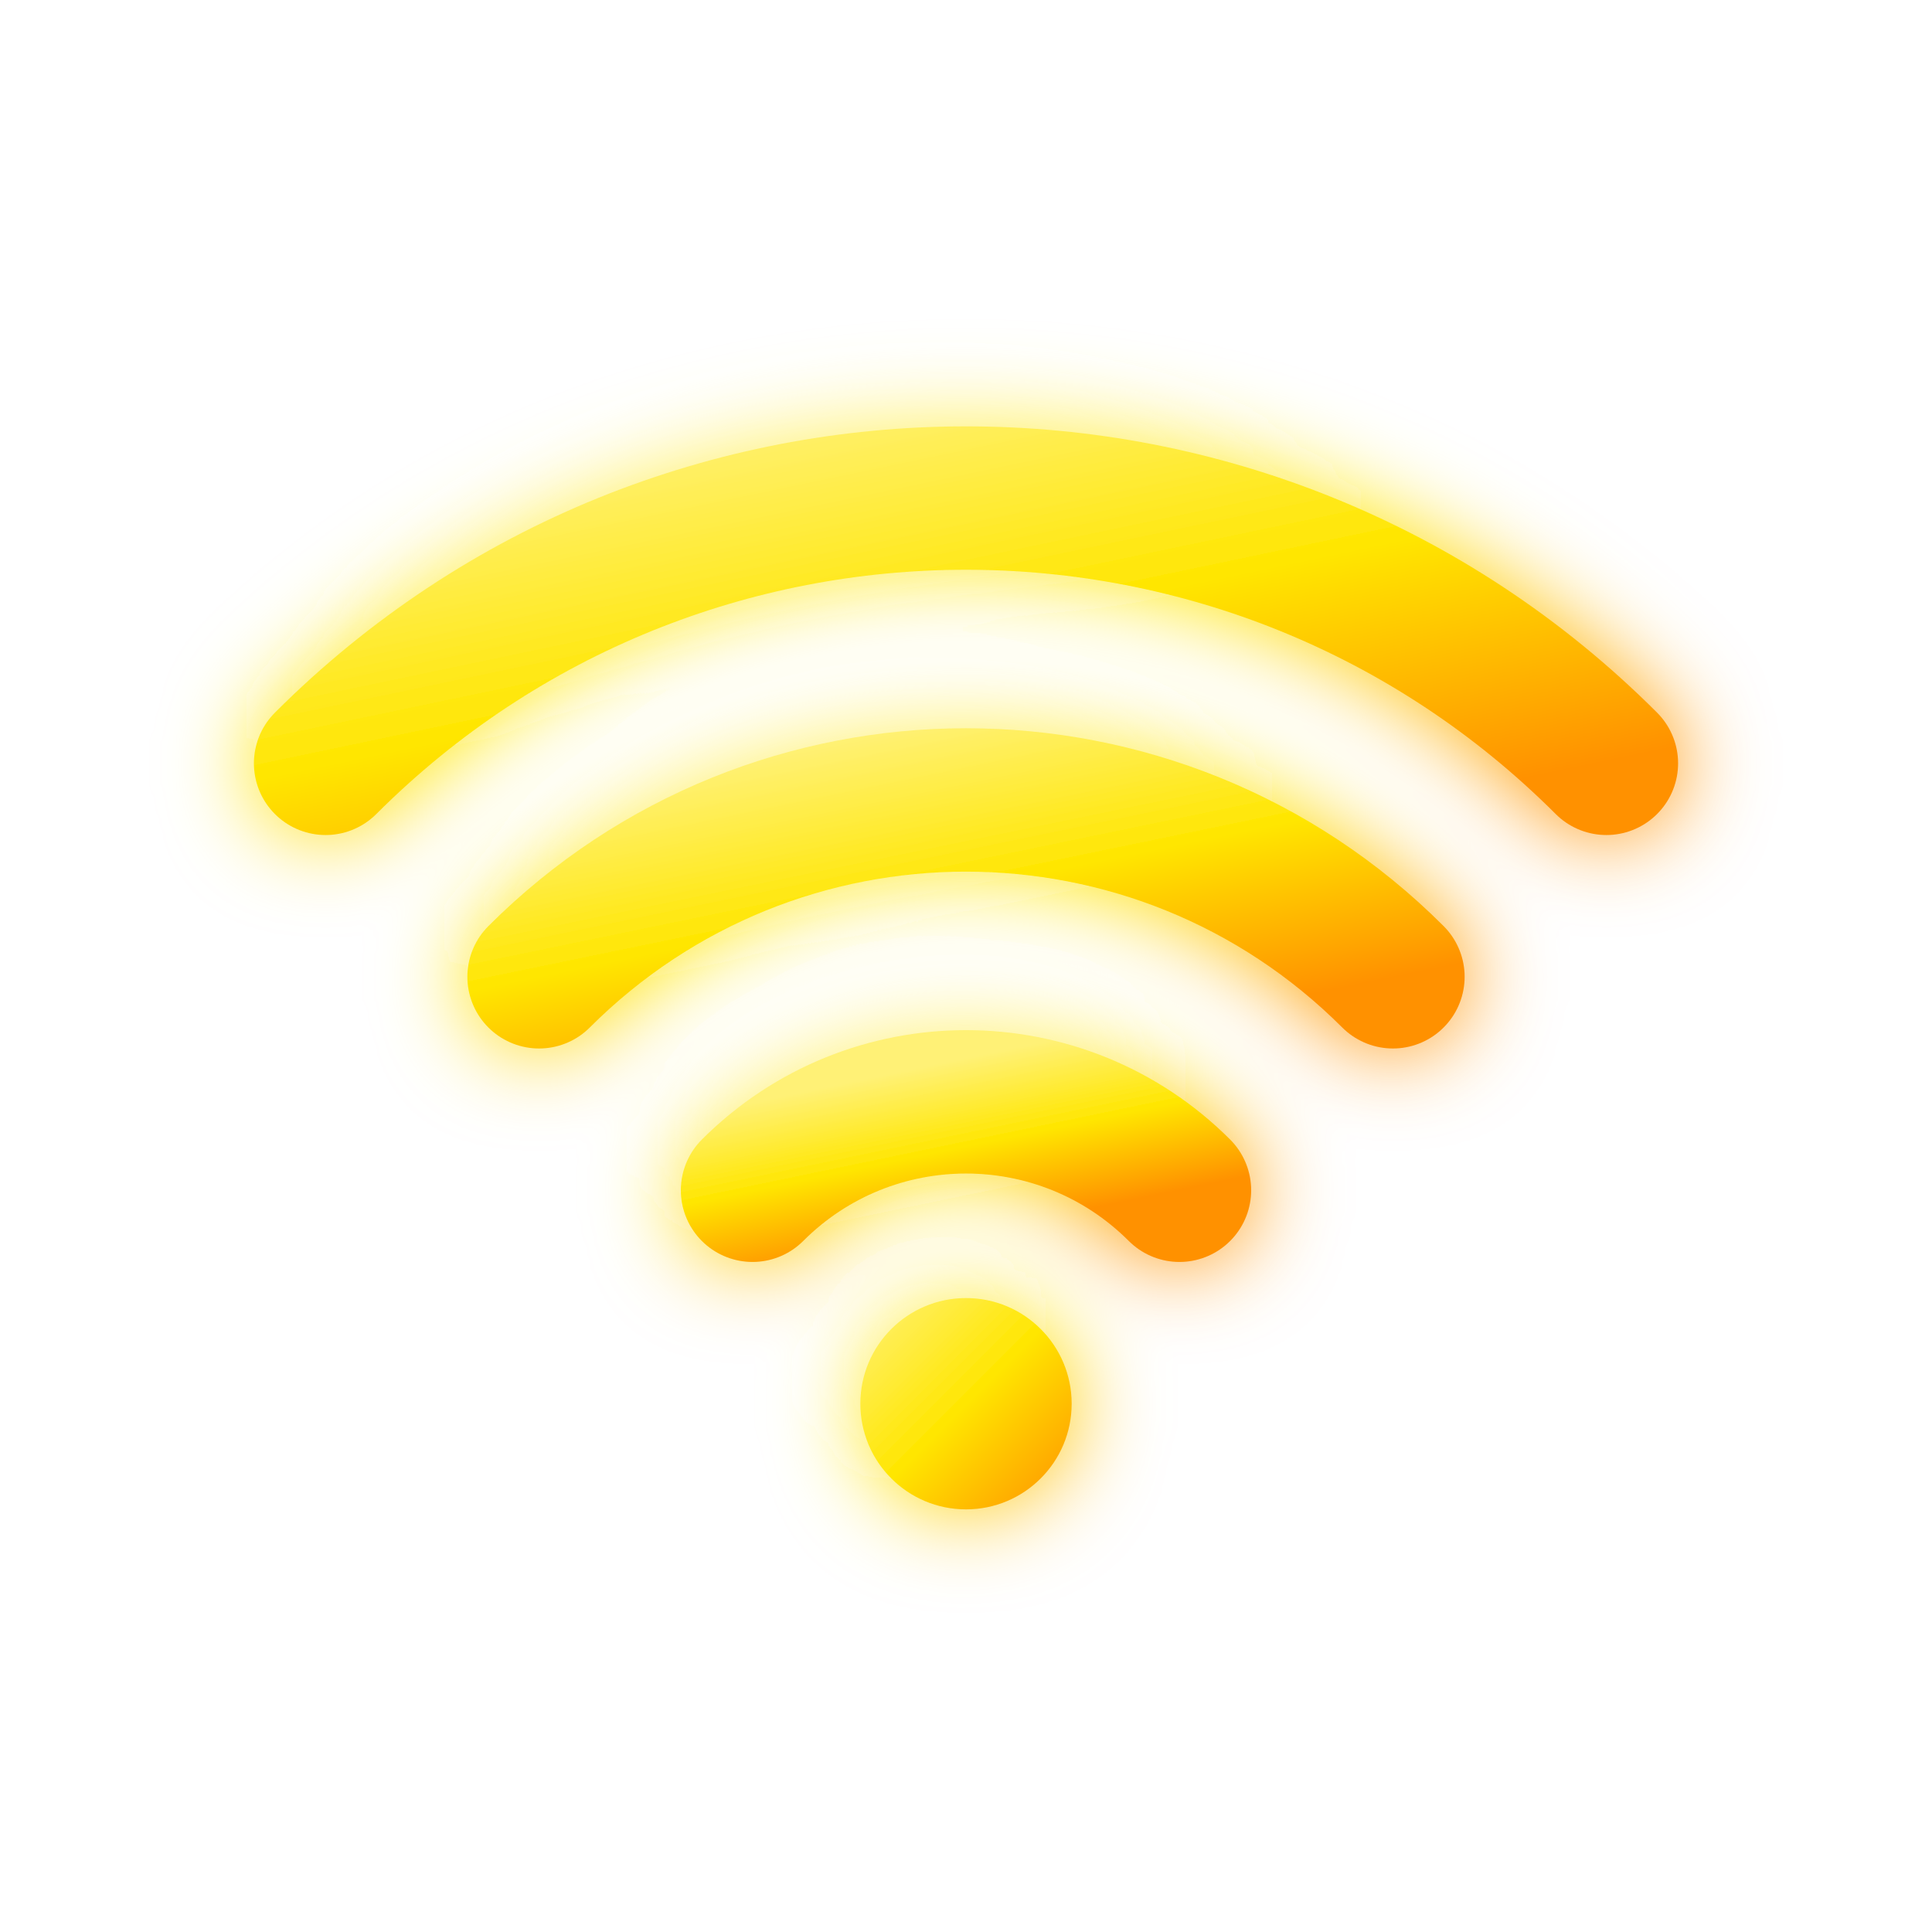
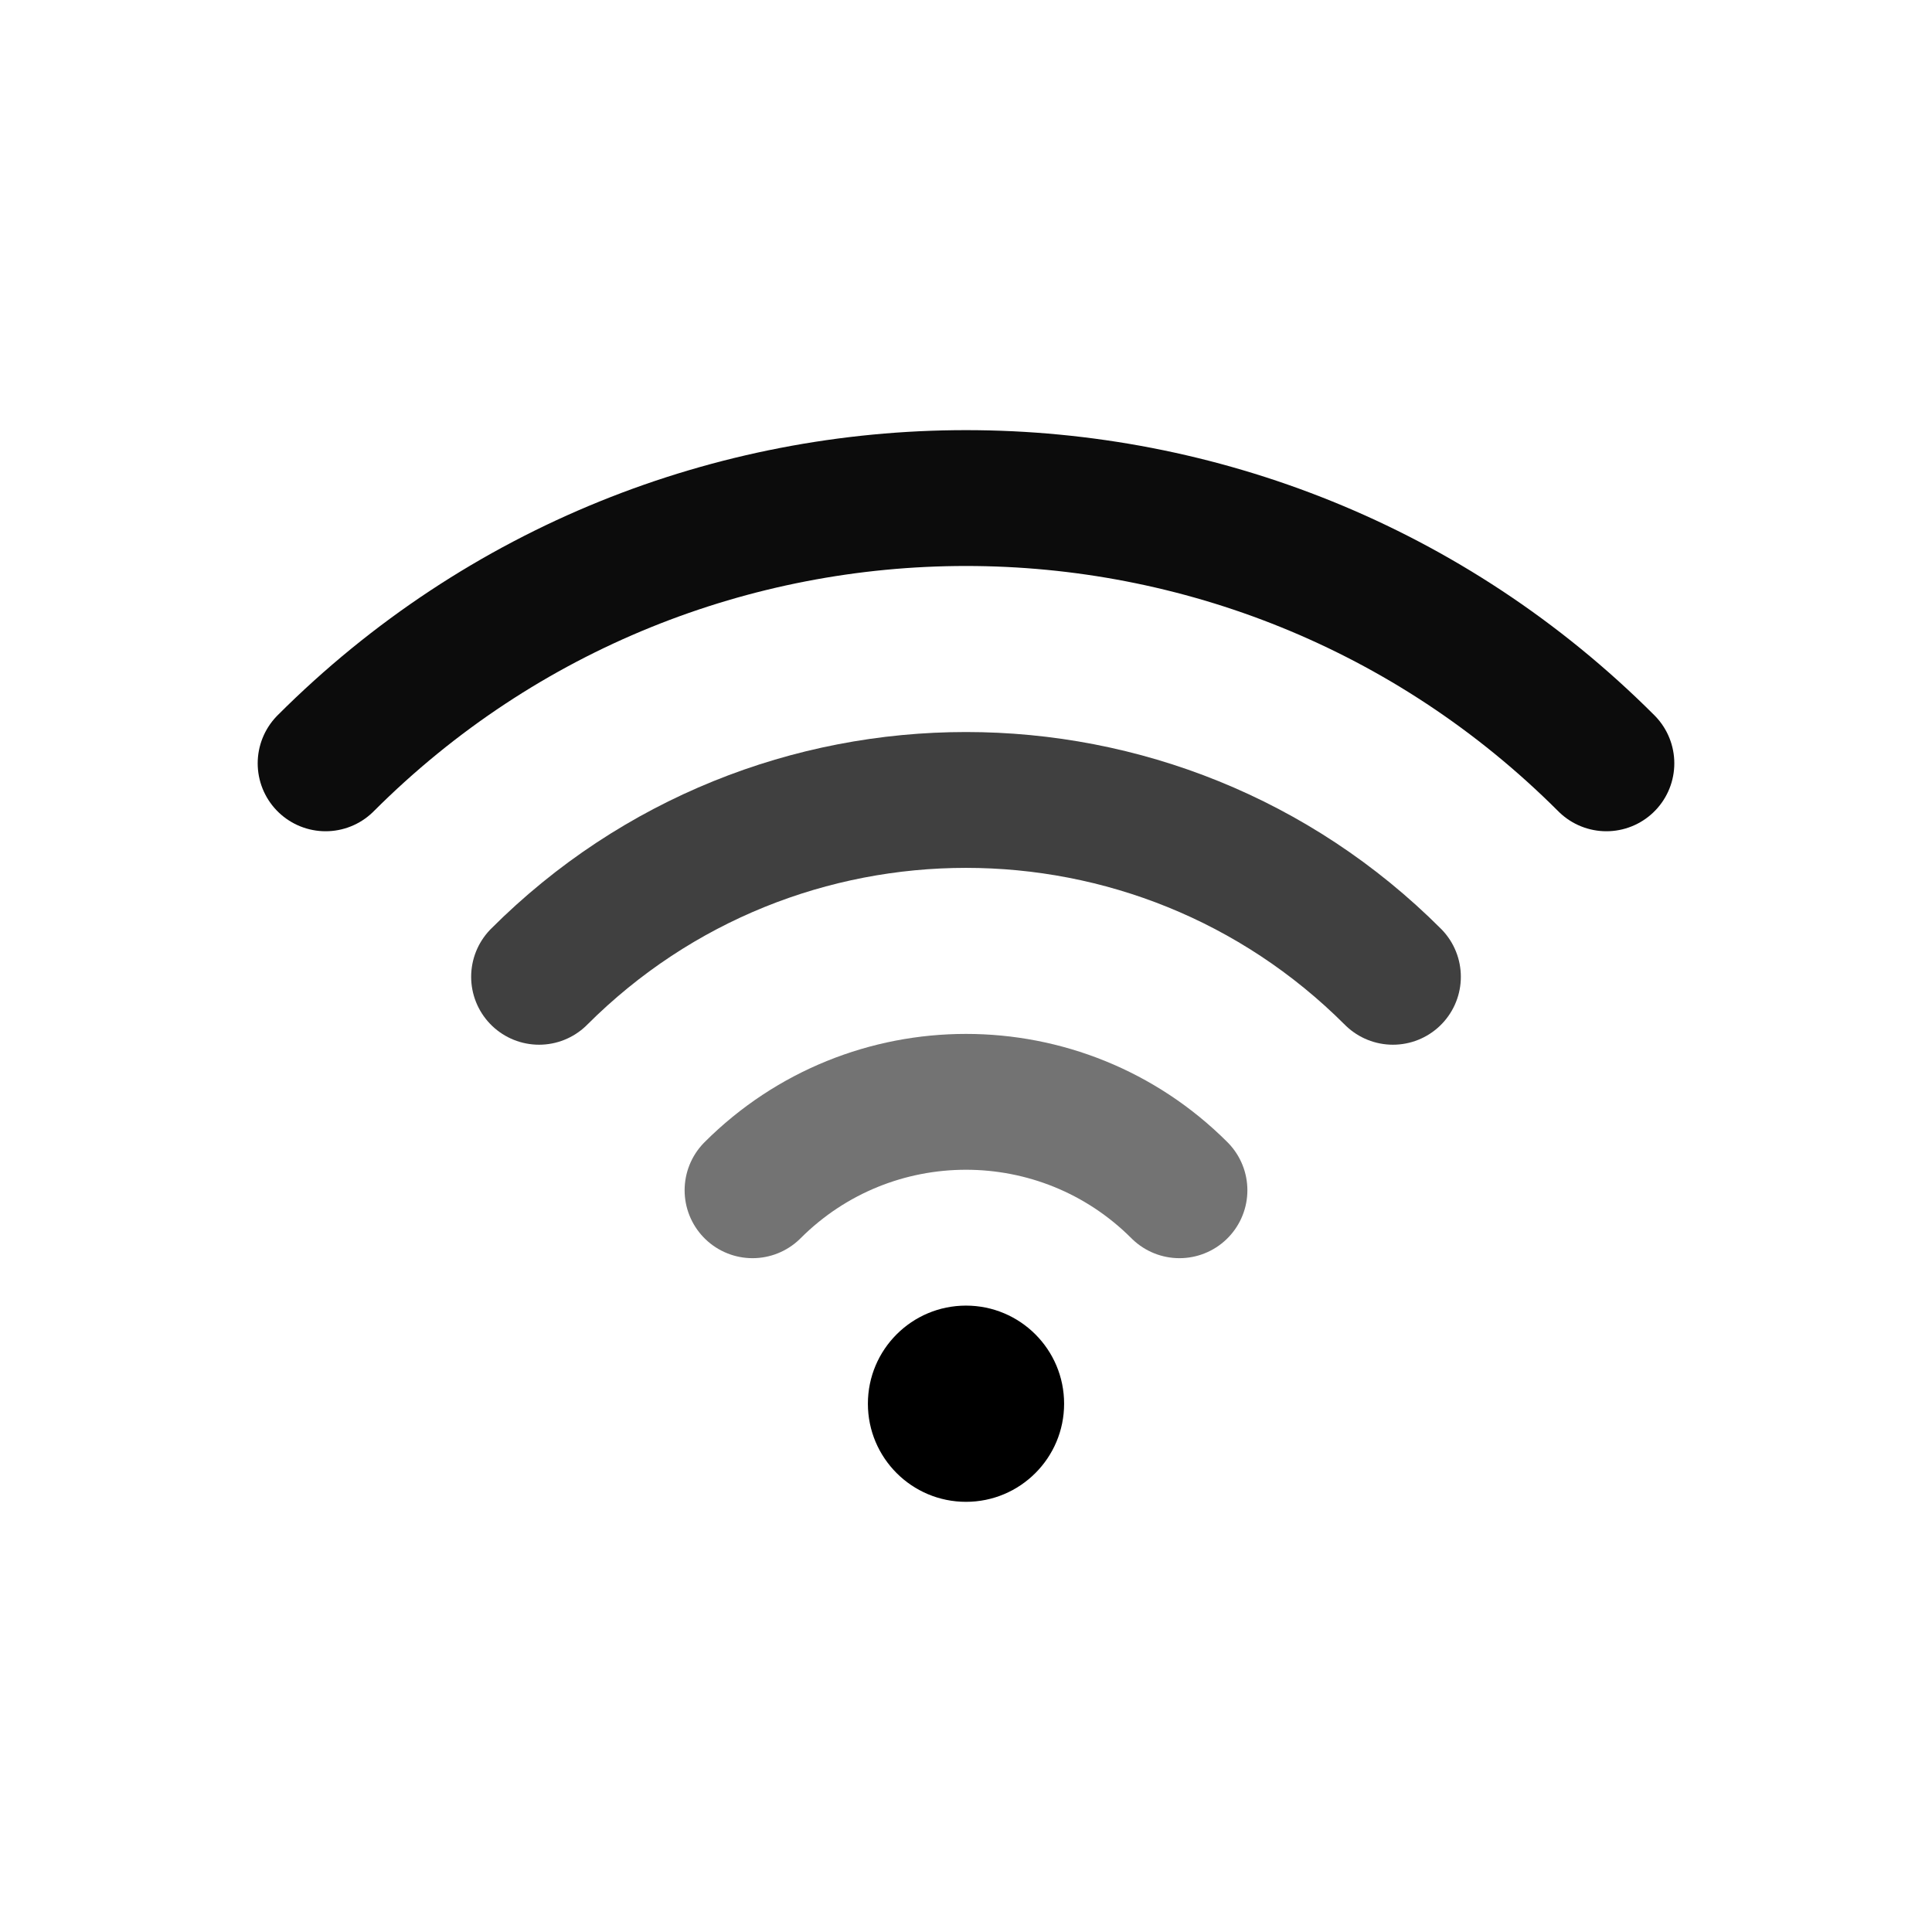
<svg xmlns="http://www.w3.org/2000/svg" viewBox="0 0 512 512" width="100%" height="100%">
-   <defs>
-     <filter id="neonGlow" x="-20%" y="-20%" width="140%" height="140%">
-       <feGaussianBlur stdDeviation="12" result="blur" />
-       <feMerge>
-         <feMergeNode in="blur" />
-         <feMergeNode in="SourceGraphic" />
-       </feMerge>
-     </filter>
-     <linearGradient id="signalGrad" x1="0%" y1="0%" x2="100%" y2="100%">
-       <stop offset="0%" stop-color="#fff176" />
-       <stop offset="50%" stop-color="#ffe600" />
-       <stop offset="100%" stop-color="#ff9100" />
-     </linearGradient>
-   </defs>
-   <g fill="none" stroke="url(#signalGrad)" stroke-linecap="round" stroke-linejoin="round" filter="url(#neonGlow)">
-     <path d="M 86.29 202.29 A 240 240 0 0 1 425.71 202.29" stroke-width="38" />
-     <path d="M 142.86 258.86 A 160 160 0 0 1 369.14 258.86" stroke-width="38" />
-     <path d="M 199.43 315.43 A 80 80 0 0 1 312.57 315.43" stroke-width="38" />
-     <circle cx="256" cy="372" r="28" fill="url(#signalGrad)" stroke="none" />
+   <g fill="none" stroke="currentColor" stroke-linecap="round" stroke-linejoin="round">
+     <path d="M 86.29 202.29 A 240 240 0 0 1 425.71 202.29" stroke-width="36" opacity="0.95" />
+     <path d="M 142.86 258.86 A 160 160 0 0 1 369.14 258.86" stroke-width="36" opacity="0.75" />
+     <path d="M 199.43 315.43 A 80 80 0 0 1 312.57 315.43" stroke-width="36" opacity="0.55" />
+     <circle cx="256" cy="372" r="26" fill="currentColor" stroke="none" />
  </g>
</svg>
